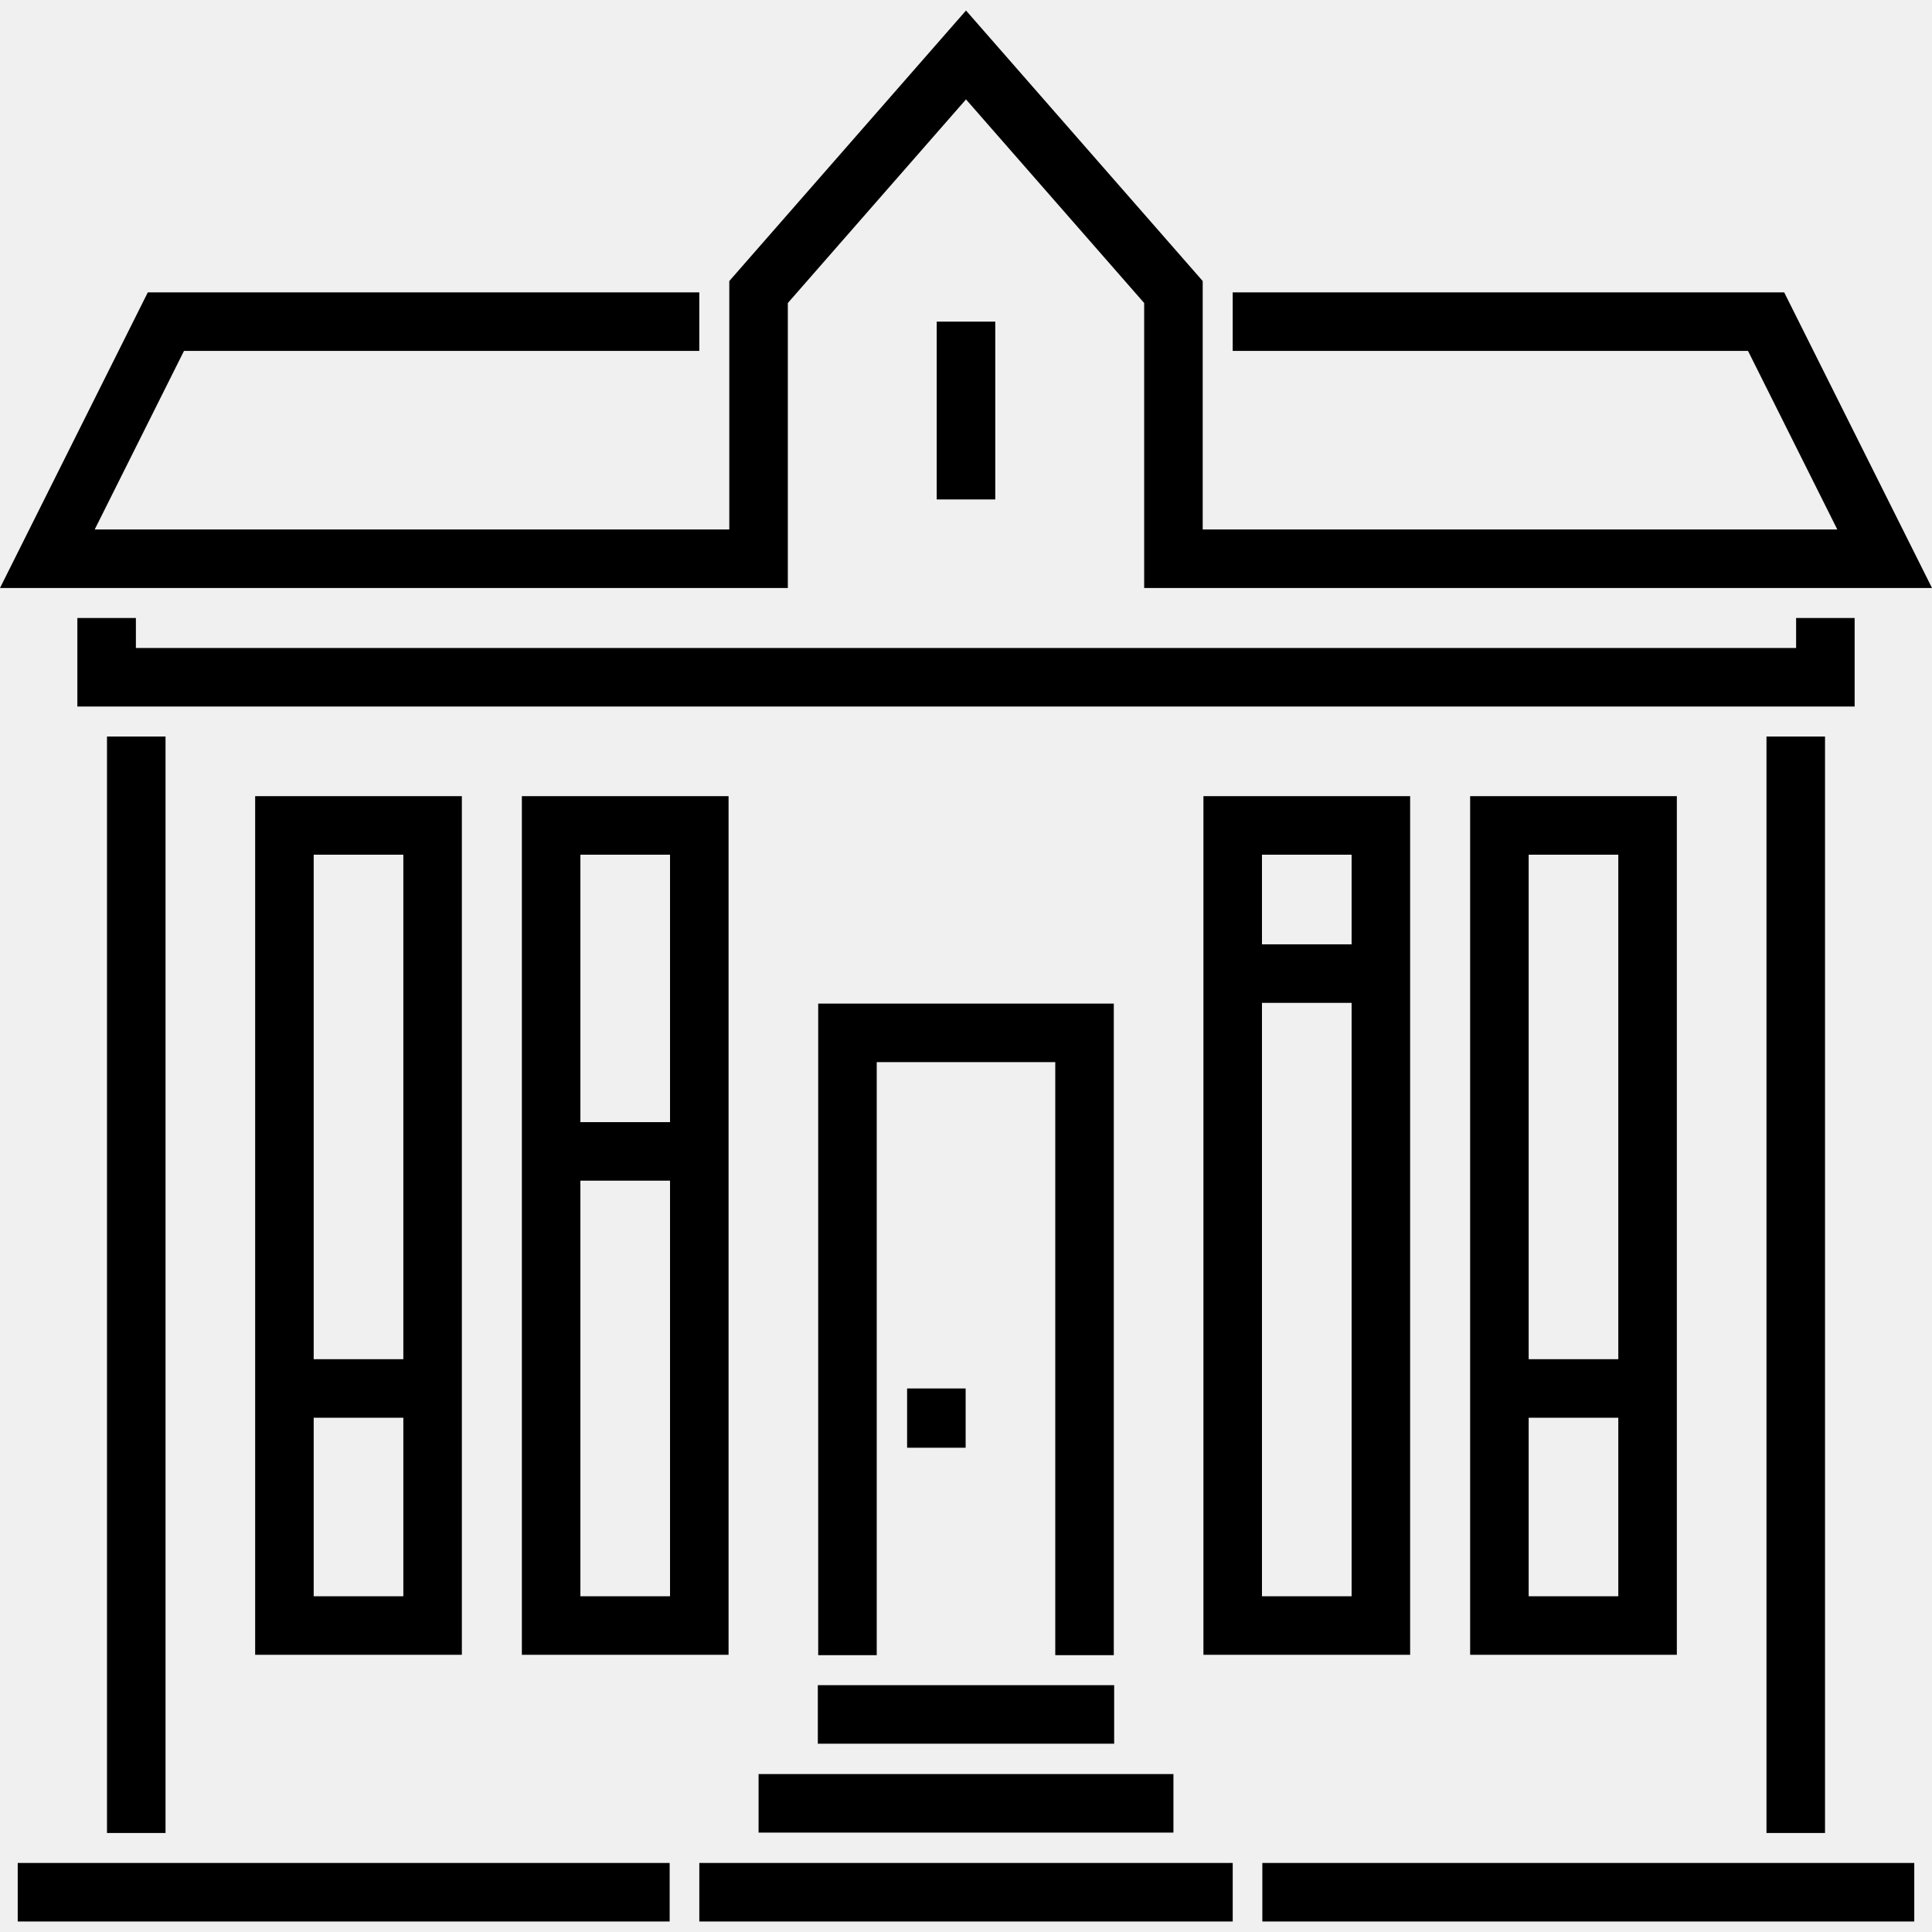
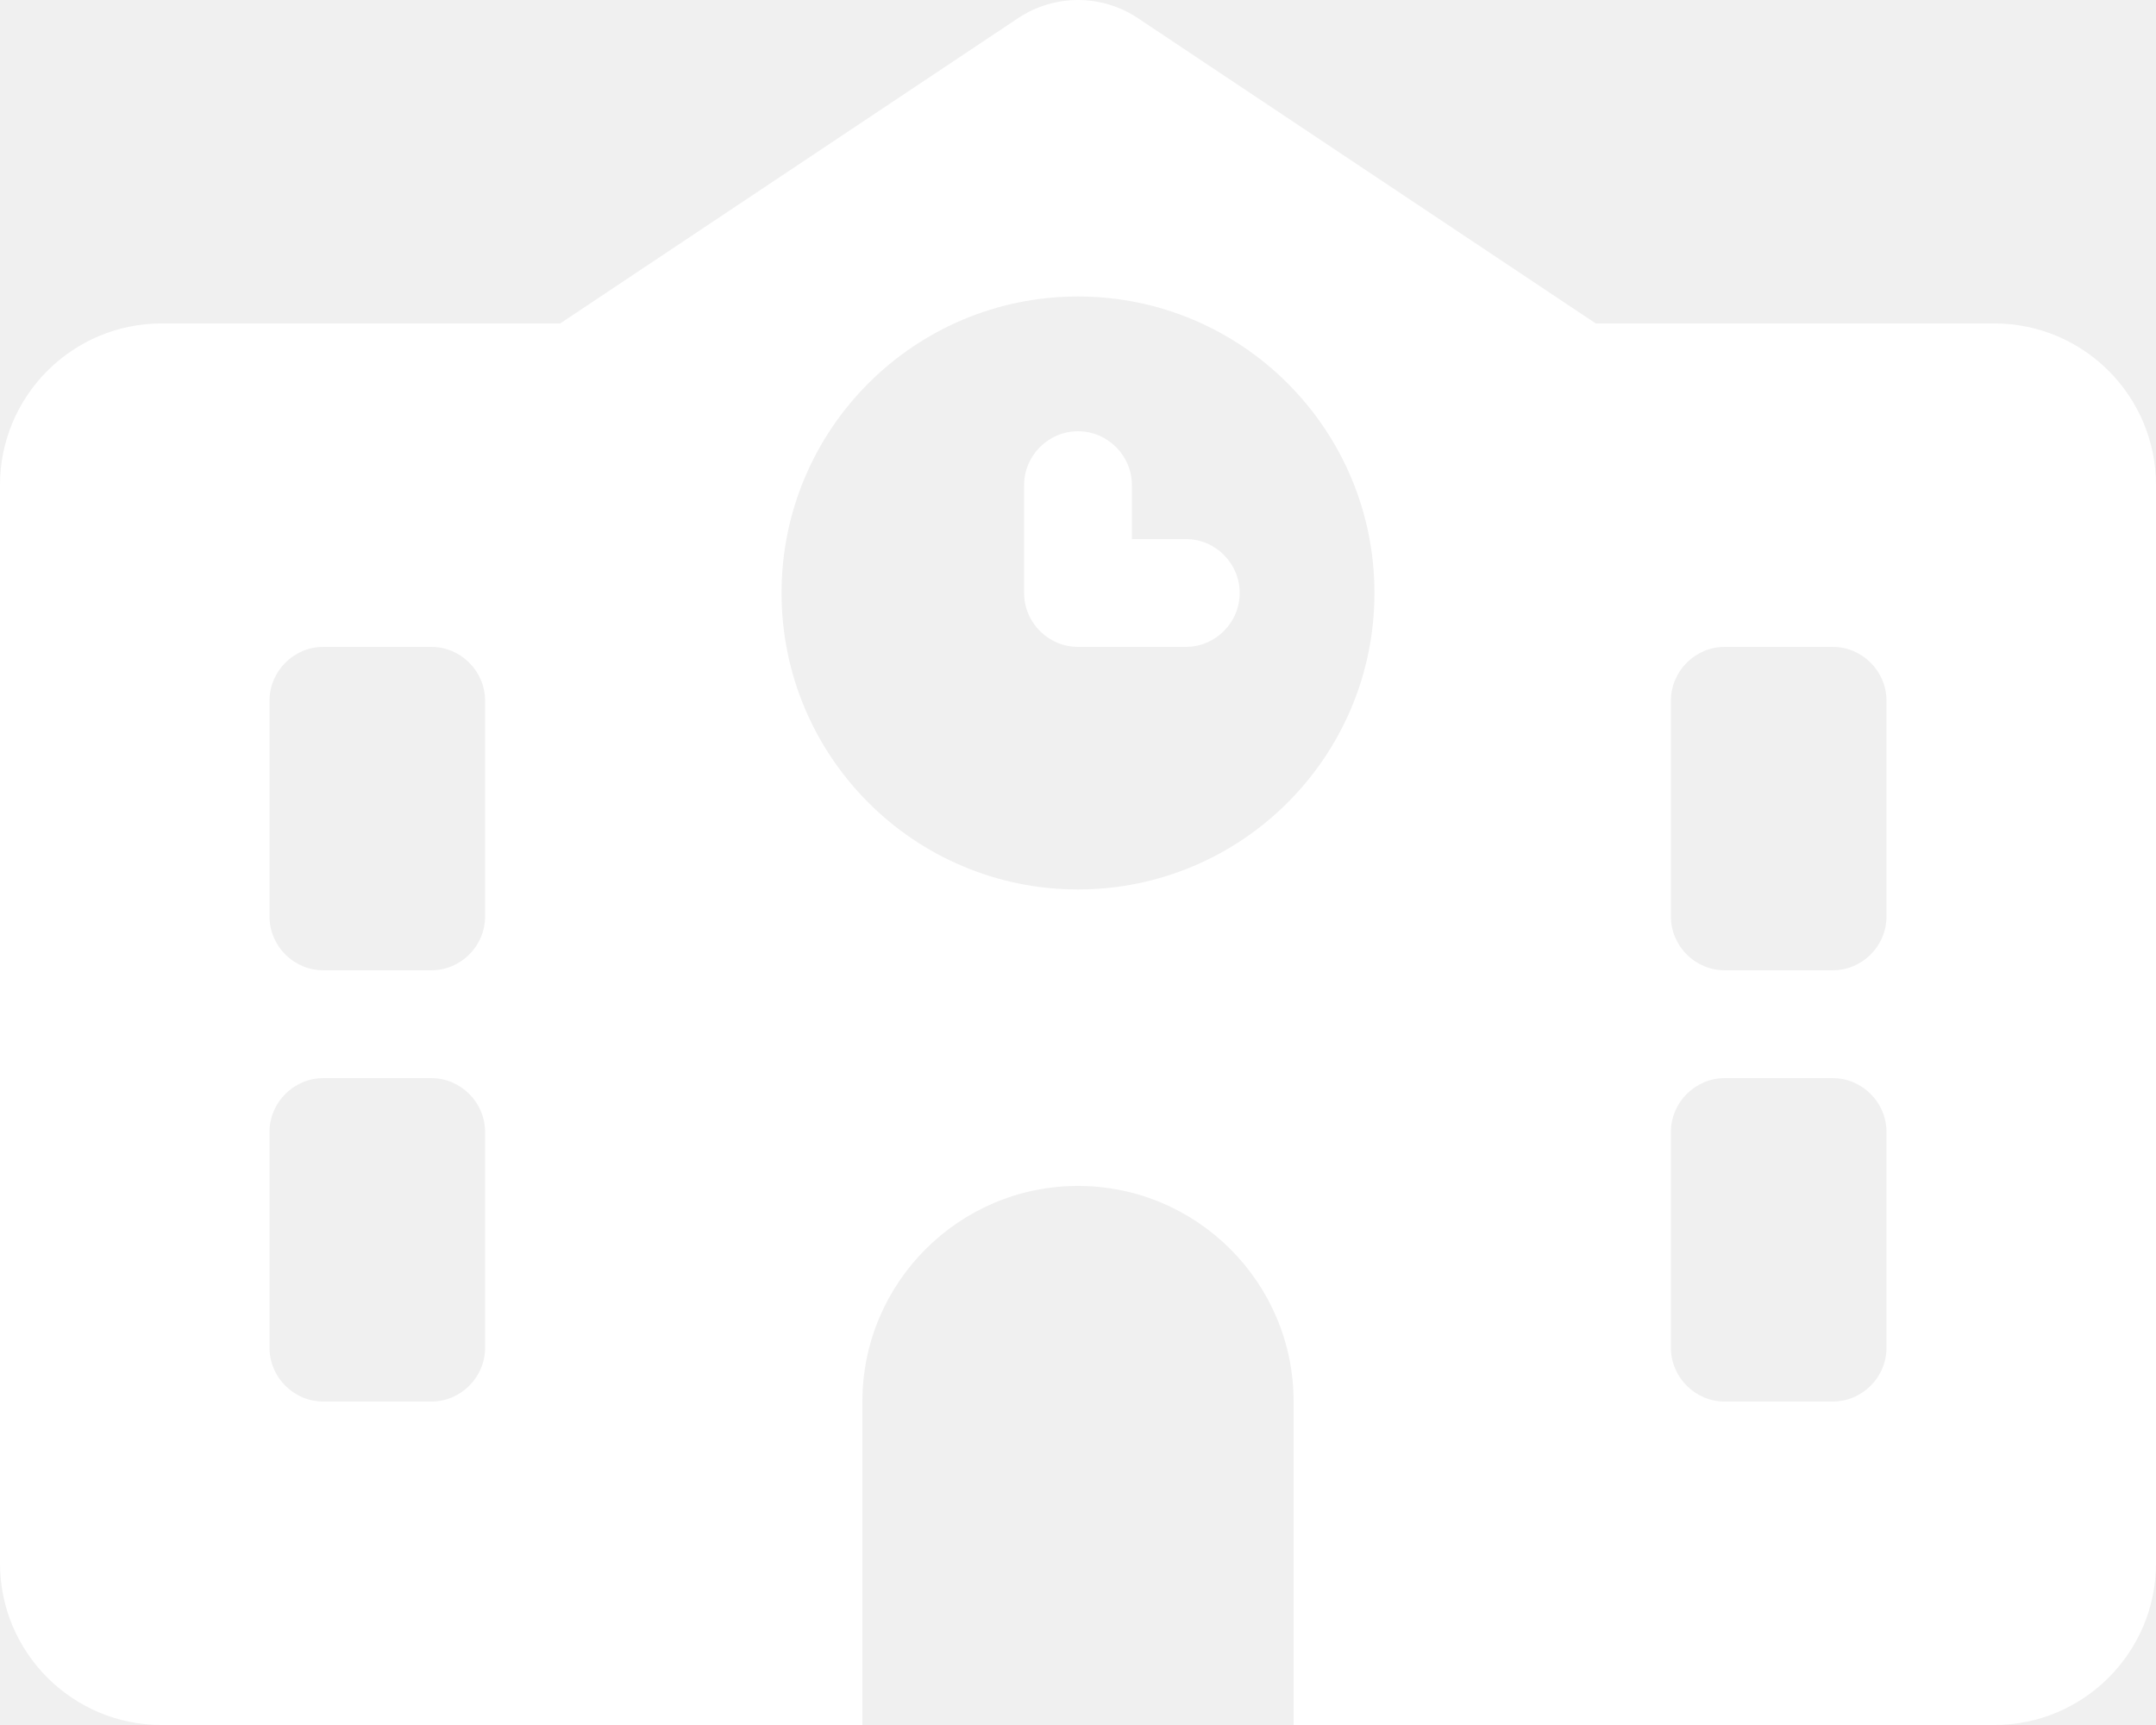
- <svg xmlns="http://www.w3.org/2000/svg" fill="#000000" version="1.1" id="Layer_1" viewBox="0 0 512 512" xml:space="preserve">
-   <g>
-     <g>
-       <g>
-         <rect x="28.354" y="195.19" width="15.513" height="290.57" />
-         <rect x="468.137" y="195.19" width="15.513" height="290.57" />
-         <rect x="248.242" y="85.238" width="15.513" height="47.12" />
-         <polygon points="208.784,80.303 256,26.342 303.216,80.303 303.216,155.824 512,155.824 472.831,77.486 326.679,77.486      326.679,92.998 463.244,92.998 486.901,140.311 318.728,140.311 318.728,74.475 256,2.785 193.271,74.475 193.271,140.311      25.1,140.311 48.757,92.998 185.321,92.998 185.321,77.486 39.169,77.486 0,155.824 208.784,155.824    " />
-         <polygon points="491.5,163.774 475.987,163.774 475.987,171.724 36.013,171.724 36.013,163.774 20.5,163.774 20.5,187.237      491.5,187.237    " />
-         <rect x="185.323" y="493.703" width="141.36" height="15.513" />
-         <rect x="334.533" y="493.703" width="172.768" height="15.513" />
-         <rect x="4.697" y="493.703" width="172.768" height="15.513" />
-         <rect x="201.032" y="470.145" width="109.942" height="15.513" />
-         <polygon points="295.169,438.637 295.169,265.963 216.831,265.963 216.831,438.637 232.343,438.637 232.343,281.475      279.657,281.475 279.657,438.637    " />
-         <path d="M122.398,438.539V210.99H67.62v227.549H122.398z M83.133,226.503h23.754v133.698H83.133V226.503z M83.133,375.714h23.754     v47.313H83.133V375.714z" />
-         <path d="M193.077,438.539V210.99h-54.778v227.549H193.077z M153.812,226.503h23.754v70.873h-23.754V226.503z M153.812,312.888     h23.754v110.139h-23.754V312.888z" />
-         <path d="M373.701,438.539V210.99h-54.779v227.549H373.701z M334.435,226.503h23.754v23.754h-23.754V226.503z M334.435,265.769     h23.754v157.259h-23.754V265.769z" />
-         <path d="M444.38,438.539V210.99h-54.779v227.549H444.38z M405.114,226.503h23.754v133.698h-23.754V226.503z M405.114,375.714     h23.754v47.313h-23.754V375.714z" />
-         <rect x="240.392" y="367.958" width="15.513" height="15.707" />
-         <rect x="216.731" y="446.586" width="78.533" height="15.513" />
-       </g>
-     </g>
-   </g>
+ <svg xmlns="http://www.w3.org/2000/svg" viewBox="0 0 640 512">
+   <path fill="#ffffff" d="M337.8 5.4C327-1.8 313-1.8 302.2 5.4L166.3 96 48 96C21.5 96 0 117.5 0 144L0 464c0 26.5 21.5 48 48 48l208 0 0-96c0-35.3 28.7-64 64-64s64 28.7 64 64l0 96 208 0c26.5 0 48-21.5 48-48l0-320c0-26.5-21.5-48-48-48L473.7 96 337.8 5.4zM96 192l32 0c8.8 0 16 7.2 16 16l0 64c0 8.8-7.2 16-16 16l-32 0c-8.8 0-16-7.2-16-16l0-64c0-8.8 7.2-16 16-16zm400 16c0-8.8 7.2-16 16-16l32 0c8.8 0 16 7.2 16 16l0 64c0 8.8-7.2 16-16 16l-32 0c-8.8 0-16-7.2-16-16l0-64zM96 320l32 0c8.8 0 16 7.2 16 16l0 64c0 8.8-7.2 16-16 16l-32 0c-8.8 0-16-7.2-16-16l0-64c0-8.8 7.2-16 16-16zm400 16c0-8.8 7.2-16 16-16l32 0c8.8 0 16 7.2 16 16l0 64c0 8.8-7.2 16-16 16l-32 0c-8.8 0-16-7.2-16-16l0-64zM232 176a88 88 0 1 1 176 0 88 88 0 1 1 -176 0zm88-48c-8.8 0-16 7.2-16 16l0 32c0 8.8 7.2 16 16 16l32 0c8.8 0 16-7.2 16-16s-7.2-16-16-16l-16 0 0-16c0-8.8-7.2-16-16-16z" />
</svg>
